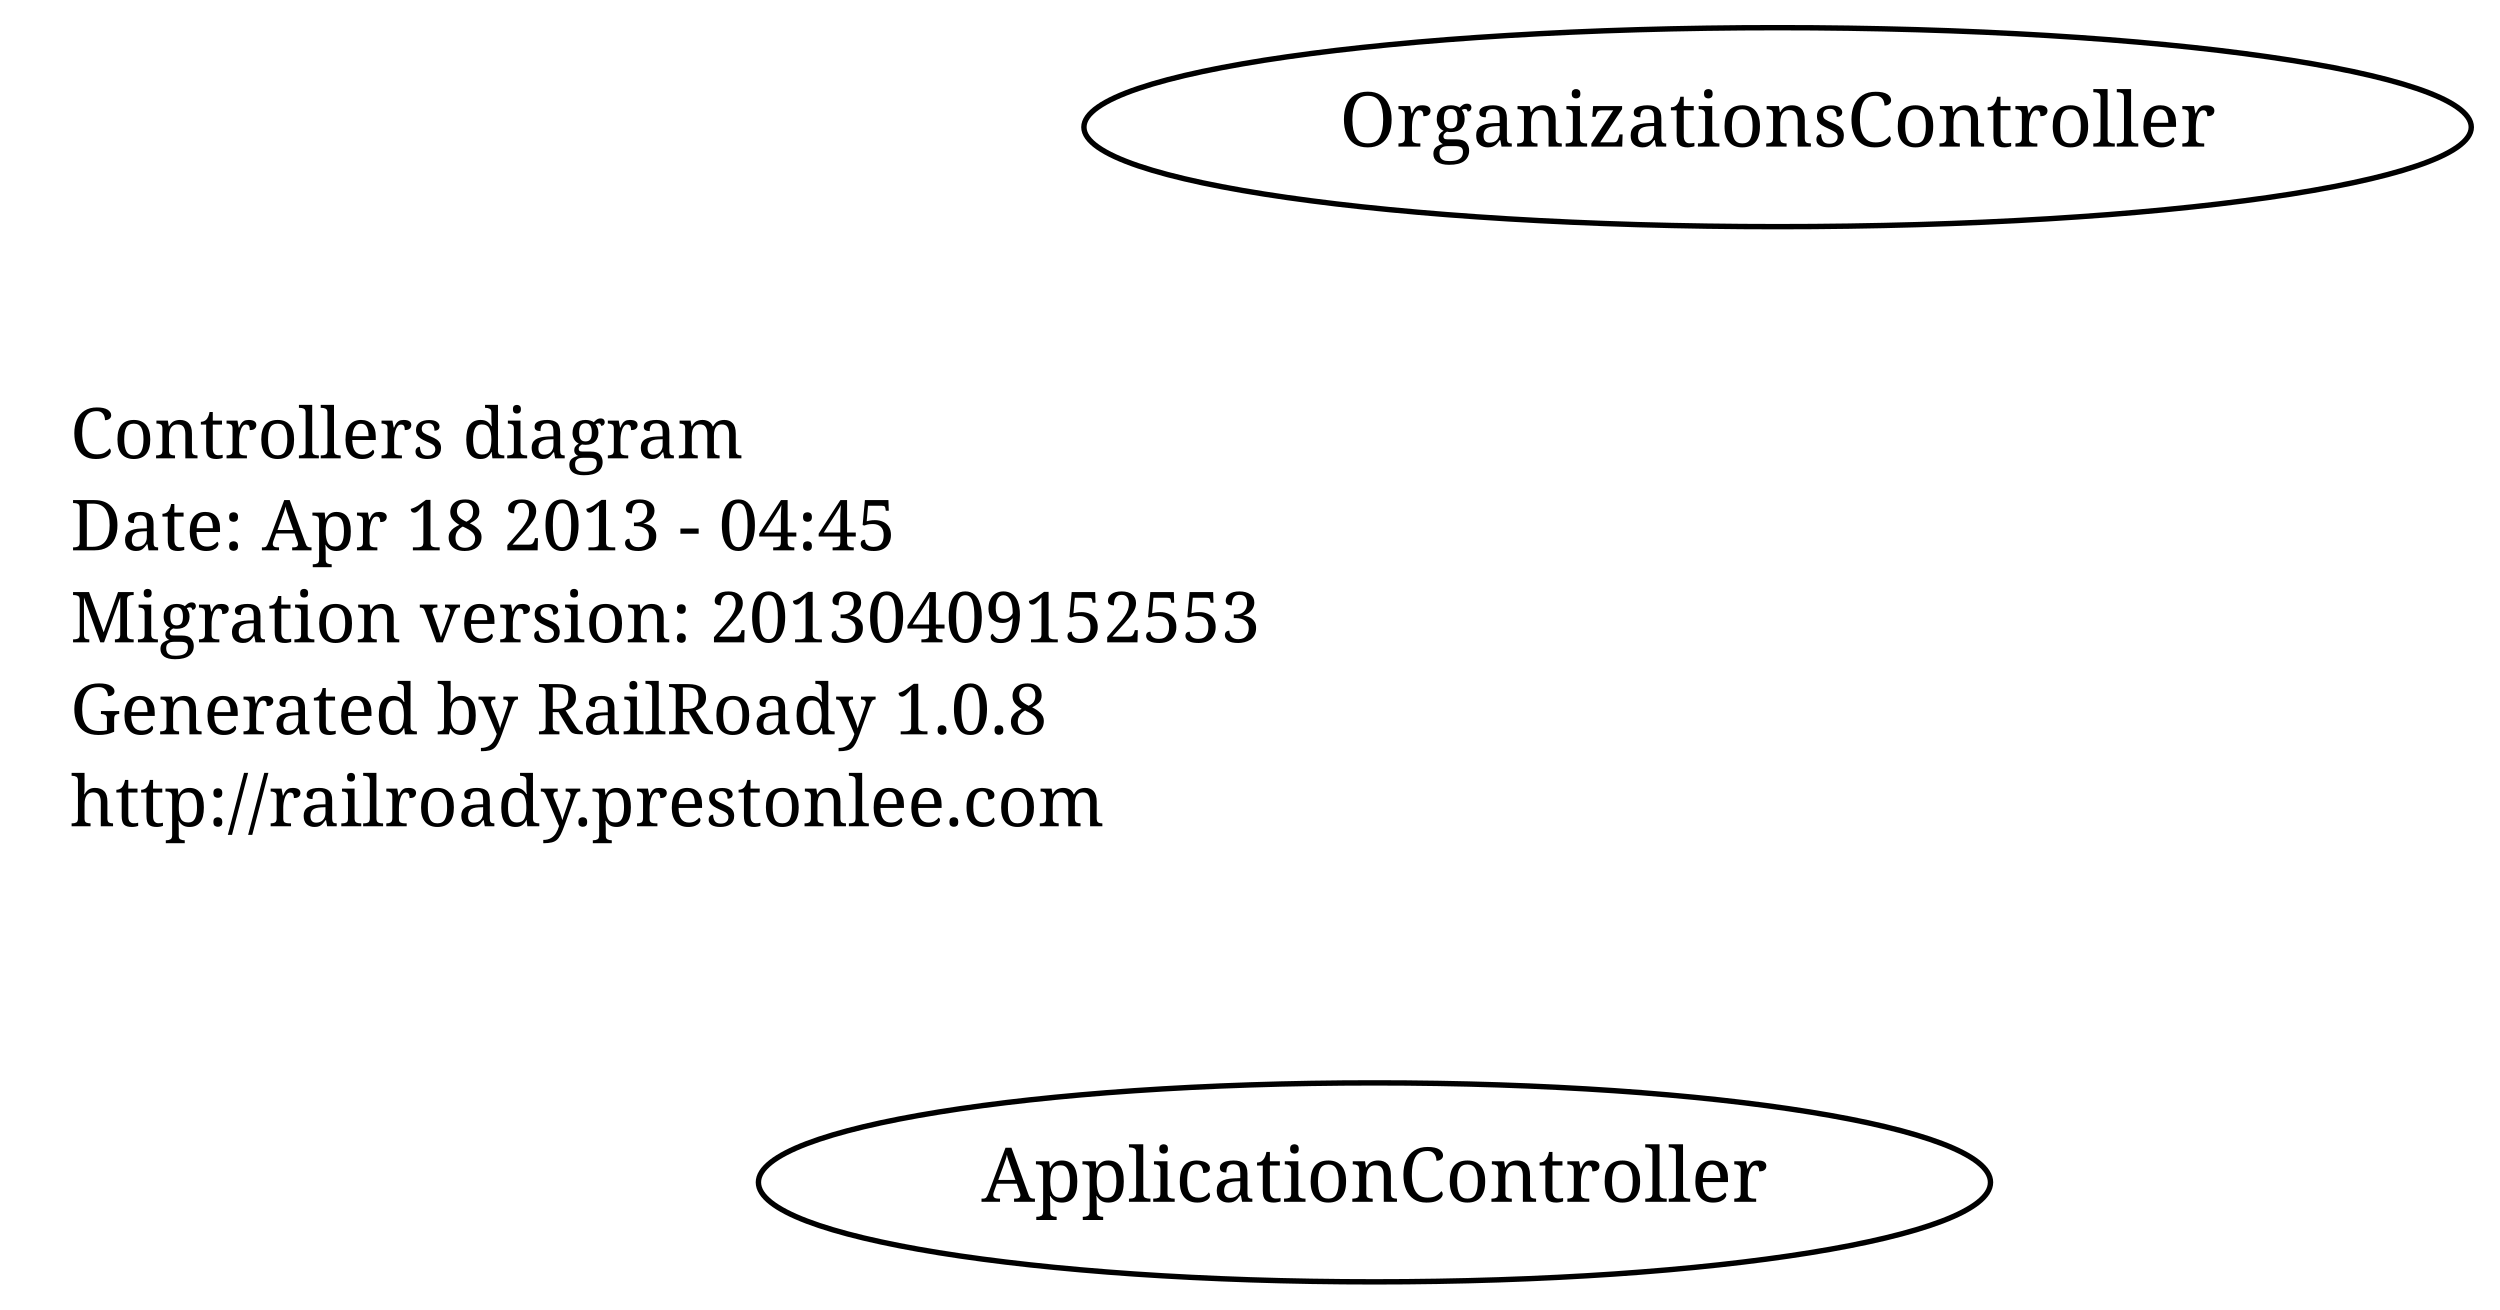
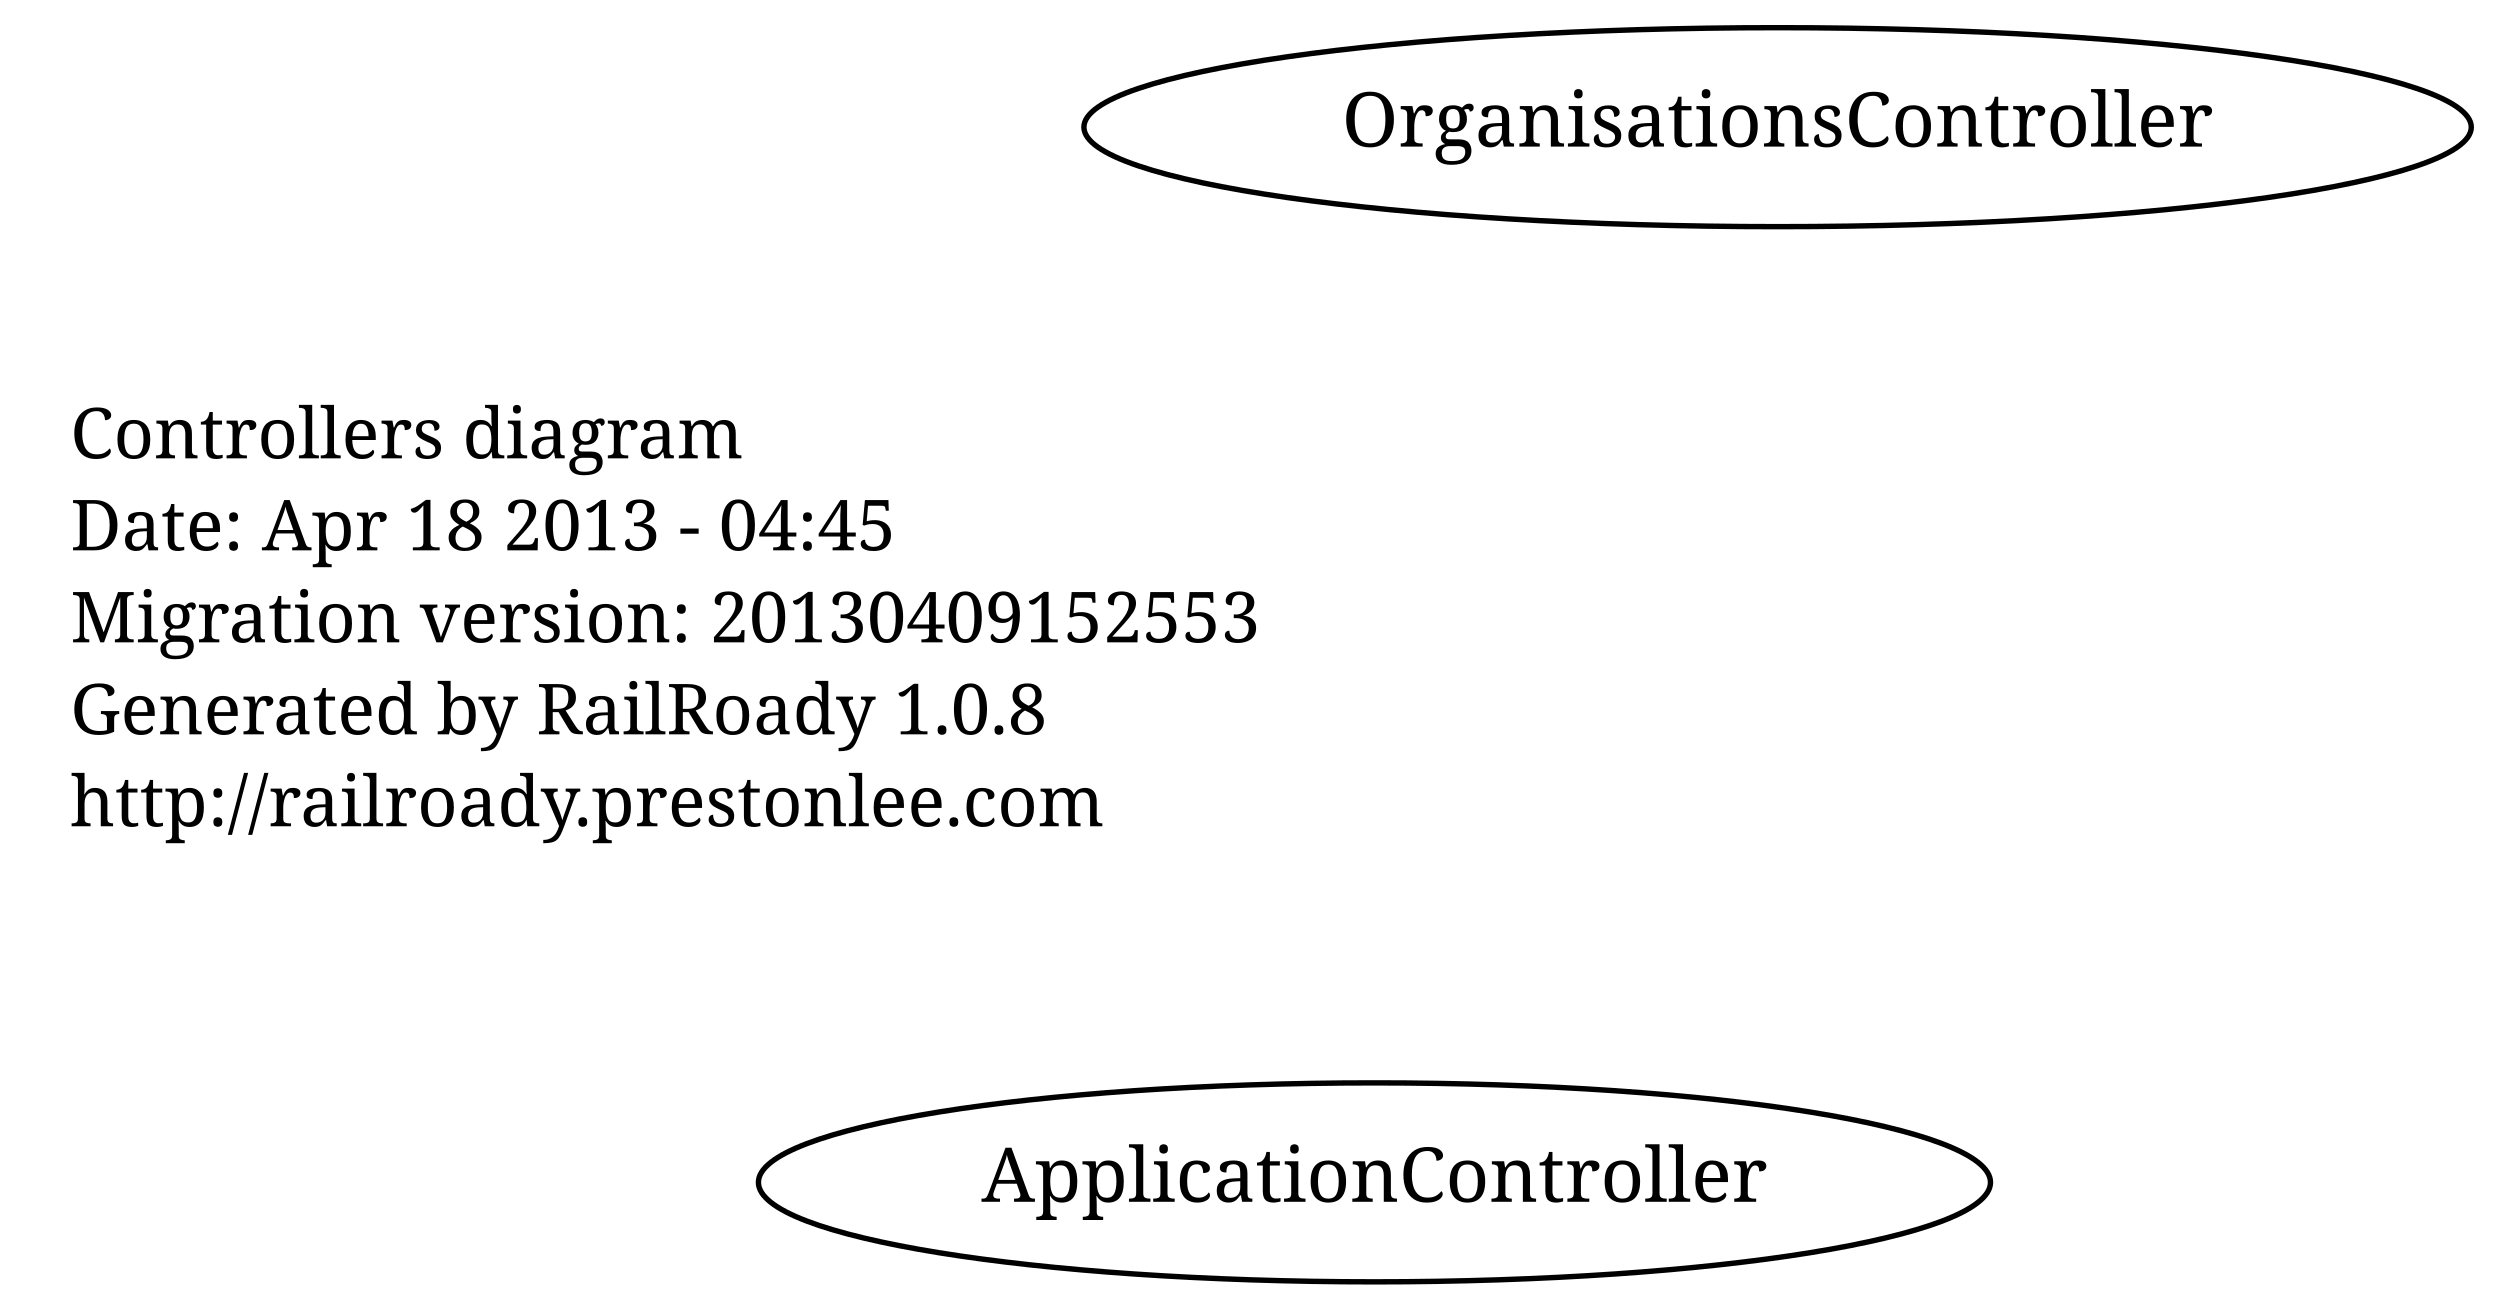
<svg xmlns="http://www.w3.org/2000/svg" width="462pt" height="242pt" viewBox="0.00 0.00 462.00 242.00">
  <g id="graph1" class="graph" transform="scale(1 1) rotate(0) translate(4 238)">
    <polygon fill="white" stroke="white" points="-4,5 -4,-238 459,-238 459,5 -4,5" />
    <g id="node1" class="node">
      <text text-anchor="start" x="9" y="-153.3" font-family="Times Roman,serif" font-size="13.00">Controllers diagram</text>
      <text text-anchor="start" x="9" y="-136.3" font-family="Times Roman,serif" font-size="13.00">Date: Apr 18 2013 - 04:45</text>
      <text text-anchor="start" x="9" y="-119.3" font-family="Times Roman,serif" font-size="13.00">Migration version: 20130409152553</text>
      <text text-anchor="start" x="9" y="-102.3" font-family="Times Roman,serif" font-size="13.00">Generated by RailRoady 1.0.8</text>
      <text text-anchor="start" x="9" y="-85.3" font-family="Times Roman,serif" font-size="13.00">http://railroady.prestonlee.com</text>
    </g>
    <g id="node2" class="node">
      <ellipse fill="none" stroke="black" cx="324.5" cy="-214.5" rx="128.193" ry="18.385" />
-       <text text-anchor="middle" x="324.5" y="-210.9" font-family="Times Roman,serif" font-size="14.00">OrganizationsController</text>
+       <text text-anchor="middle" x="324.5" y="-210.9" font-family="Times Roman,serif" font-size="14.00">OrganisationsController</text>
    </g>
    <g id="node3" class="node">
      <ellipse fill="none" stroke="black" cx="250" cy="-19.5" rx="113.844" ry="18.385" />
      <text text-anchor="middle" x="250" y="-15.9" font-family="Times Roman,serif" font-size="14.00">ApplicationController</text>
    </g>
  </g>
</svg>
